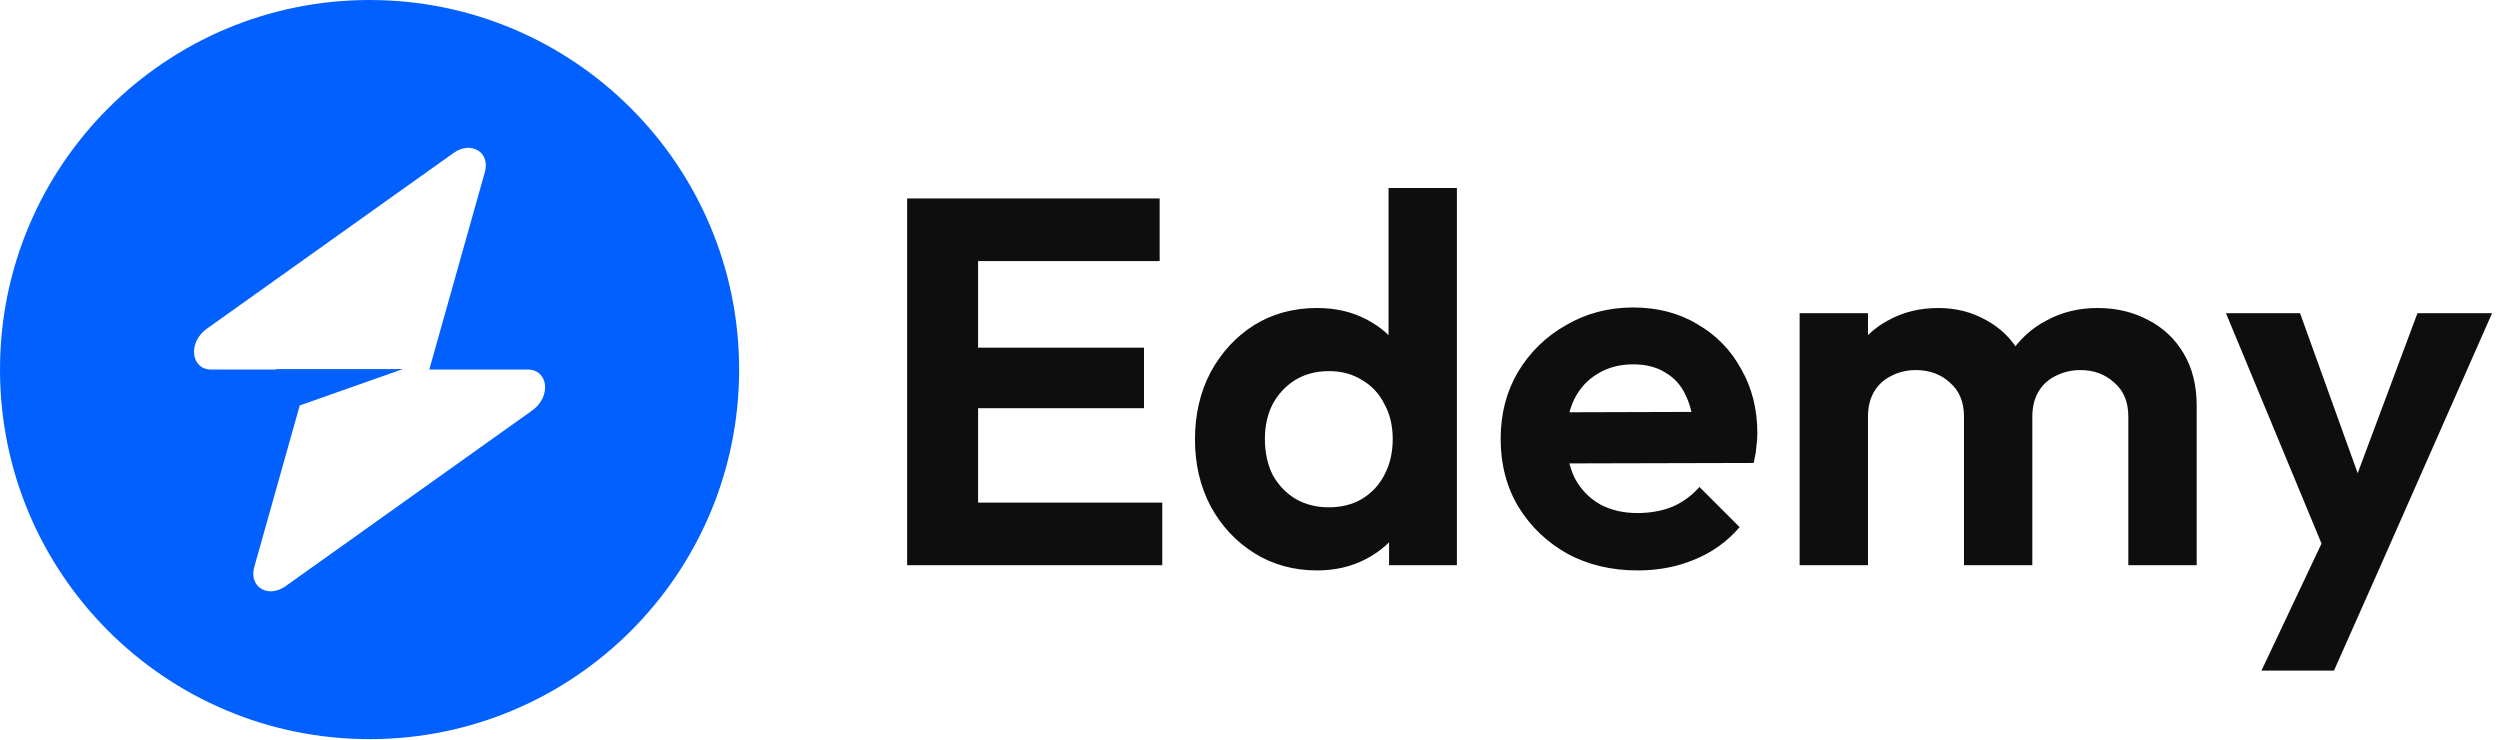
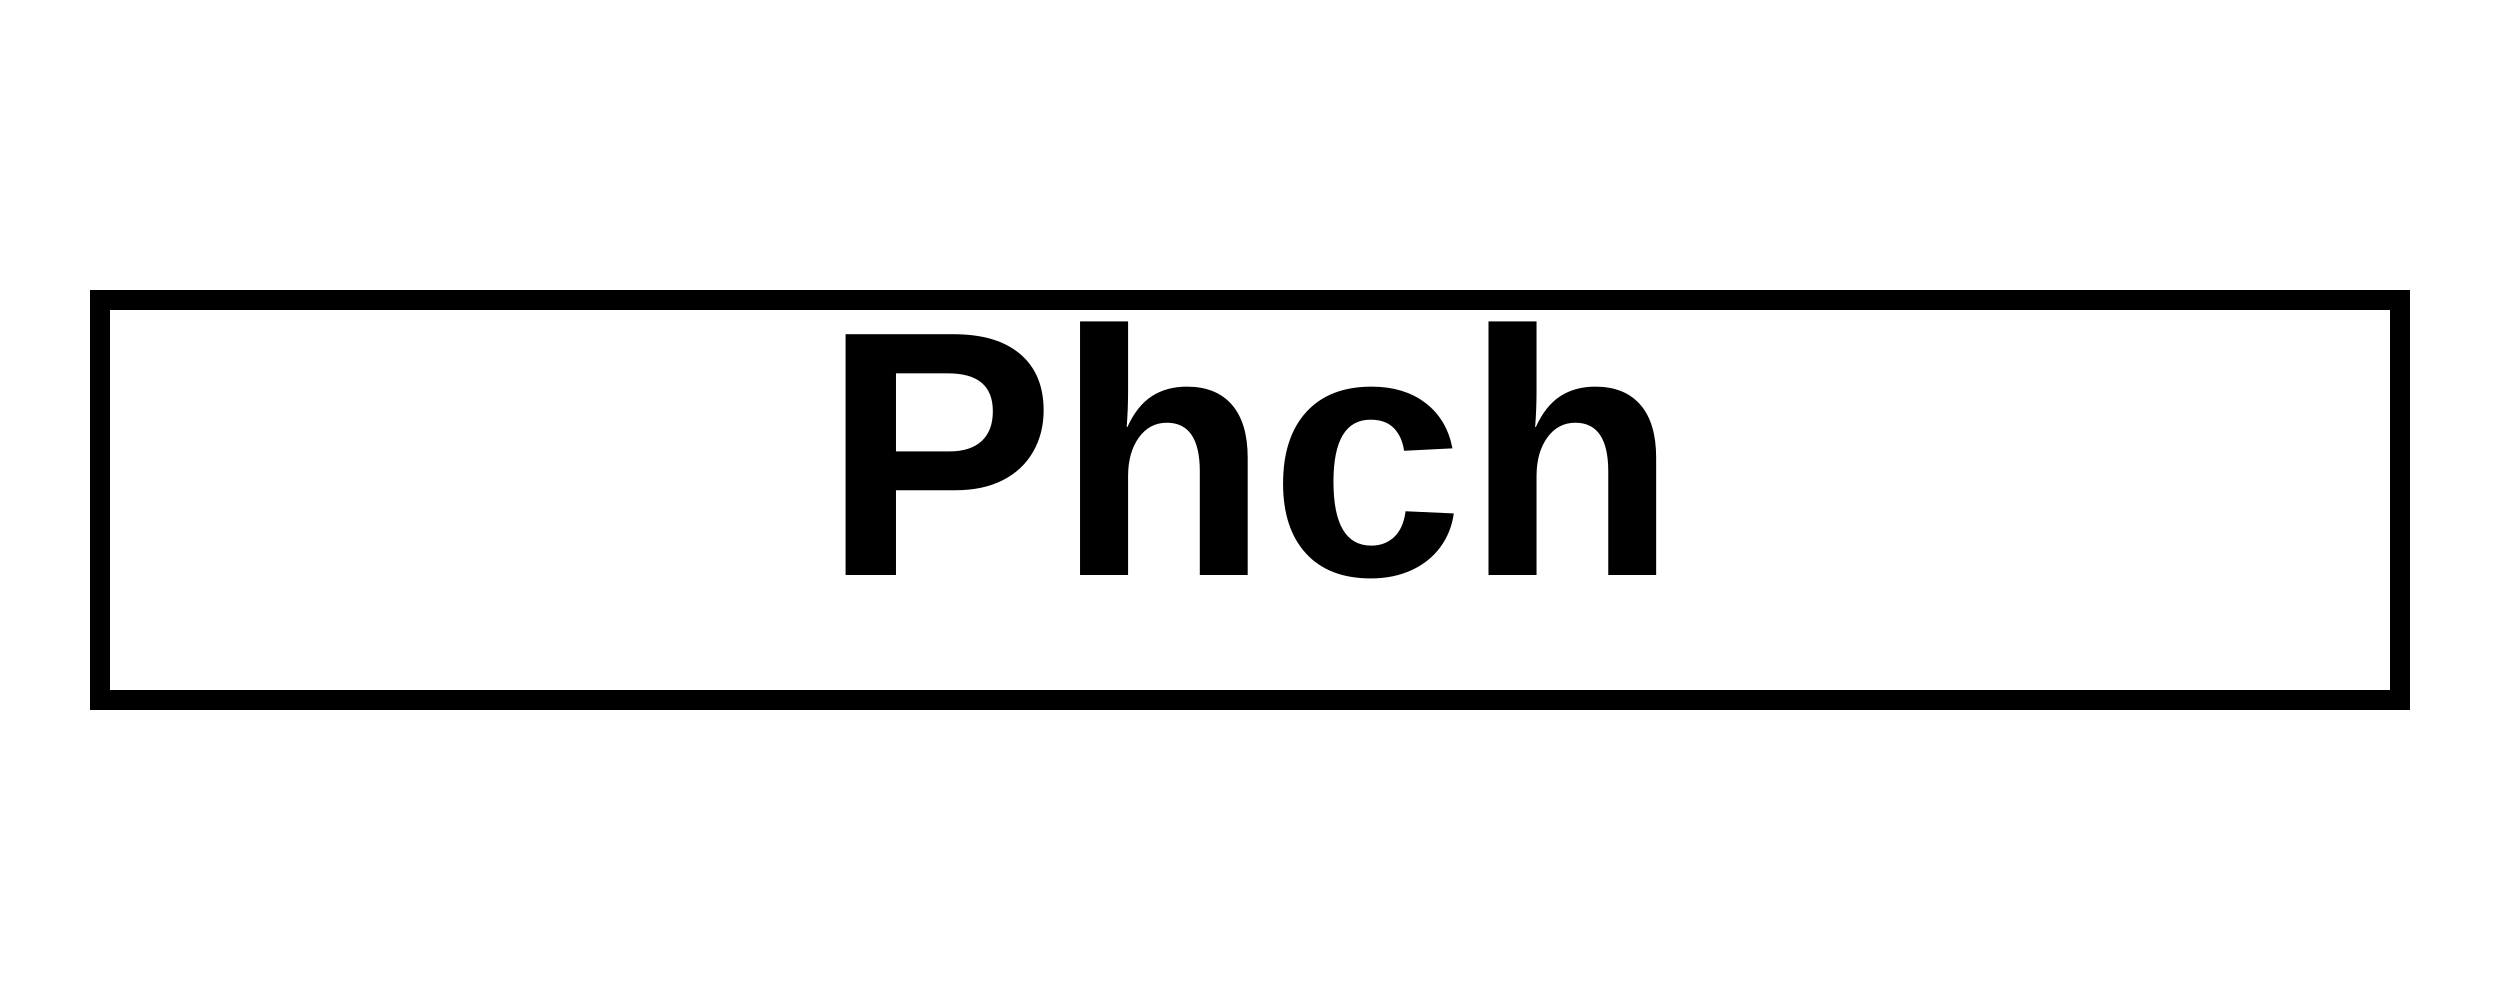
- <svg xmlns="http://www.w3.org/2000/svg" width="115" height="34" viewBox="0 0 115 34" fill="none">
-   <path fill-rule="evenodd" clip-rule="evenodd" d="M17 34C26.389 34 34 26.389 34 17C34 7.611 26.389 0 17 0C7.611 0 0 7.611 0 17C0 26.389 7.611 34 17 34ZM22.303 7.919C22.562 7.002 21.672 6.46 20.859 7.039L9.514 15.121C8.633 15.749 8.771 17 9.722 17H12.71V16.977H18.532L13.788 18.651L11.697 26.081C11.438 26.998 12.328 27.54 13.141 26.961L24.486 18.879C25.367 18.251 25.229 17 24.278 17H19.747L22.303 7.919Z" fill="#0260FF" />
-   <path d="M41.728 26V9.128H44.992V26H41.728ZM44.128 26V23.12H53.464V26H44.128ZM44.128 18.776V15.992H52.624V18.776H44.128ZM44.128 12.008V9.128H53.344V12.008H44.128ZM60.585 26.24C59.513 26.24 58.553 25.976 57.705 25.448C56.857 24.92 56.185 24.2 55.689 23.288C55.209 22.376 54.969 21.352 54.969 20.216C54.969 19.064 55.209 18.032 55.689 17.12C56.185 16.208 56.849 15.488 57.681 14.96C58.529 14.432 59.497 14.168 60.585 14.168C61.417 14.168 62.161 14.336 62.817 14.672C63.489 15.008 64.025 15.48 64.425 16.088C64.841 16.68 65.065 17.352 65.097 18.104V22.232C65.065 22.984 64.849 23.664 64.449 24.272C64.049 24.88 63.513 25.36 62.841 25.712C62.169 26.064 61.417 26.24 60.585 26.24ZM61.113 23.336C61.705 23.336 62.217 23.208 62.649 22.952C63.097 22.68 63.441 22.312 63.681 21.848C63.937 21.368 64.065 20.816 64.065 20.192C64.065 19.584 63.937 19.048 63.681 18.584C63.441 18.104 63.097 17.736 62.649 17.48C62.217 17.208 61.713 17.072 61.137 17.072C60.545 17.072 60.025 17.208 59.577 17.48C59.145 17.752 58.801 18.12 58.545 18.584C58.305 19.048 58.185 19.584 58.185 20.192C58.185 20.816 58.305 21.368 58.545 21.848C58.801 22.312 59.153 22.68 59.601 22.952C60.049 23.208 60.553 23.336 61.113 23.336ZM67.017 26H63.897V22.88L64.401 20.048L63.873 17.264V8.648H67.017V26ZM75.342 26.24C74.126 26.24 73.046 25.984 72.102 25.472C71.158 24.944 70.406 24.224 69.846 23.312C69.302 22.4 69.03 21.36 69.03 20.192C69.03 19.04 69.294 18.016 69.822 17.12C70.366 16.208 71.102 15.488 72.03 14.96C72.958 14.416 73.99 14.144 75.126 14.144C76.246 14.144 77.23 14.4 78.078 14.912C78.942 15.408 79.614 16.096 80.094 16.976C80.59 17.84 80.838 18.824 80.838 19.928C80.838 20.136 80.822 20.352 80.79 20.576C80.774 20.784 80.734 21.024 80.67 21.296L70.926 21.32V18.968L79.206 18.944L77.934 19.928C77.902 19.24 77.774 18.664 77.55 18.2C77.342 17.736 77.03 17.384 76.614 17.144C76.214 16.888 75.718 16.76 75.126 16.76C74.502 16.76 73.958 16.904 73.494 17.192C73.03 17.464 72.67 17.856 72.414 18.368C72.174 18.864 72.054 19.456 72.054 20.144C72.054 20.848 72.182 21.464 72.438 21.992C72.71 22.504 73.094 22.904 73.59 23.192C74.086 23.464 74.662 23.6 75.318 23.6C75.91 23.6 76.446 23.504 76.926 23.312C77.406 23.104 77.822 22.8 78.174 22.4L80.022 24.248C79.462 24.904 78.774 25.4 77.958 25.736C77.158 26.072 76.286 26.24 75.342 26.24ZM82.783 26V14.408H85.927V26H82.783ZM90.343 26V19.16C90.343 18.488 90.127 17.968 89.695 17.6C89.279 17.216 88.759 17.024 88.135 17.024C87.719 17.024 87.343 17.112 87.007 17.288C86.671 17.448 86.407 17.688 86.215 18.008C86.023 18.328 85.927 18.712 85.927 19.16L84.703 18.56C84.703 17.664 84.895 16.888 85.279 16.232C85.679 15.576 86.215 15.072 86.887 14.72C87.559 14.352 88.319 14.168 89.167 14.168C89.967 14.168 90.695 14.352 91.351 14.72C92.007 15.072 92.527 15.576 92.911 16.232C93.295 16.872 93.487 17.648 93.487 18.56V26H90.343ZM97.903 26V19.16C97.903 18.488 97.687 17.968 97.255 17.6C96.839 17.216 96.319 17.024 95.695 17.024C95.295 17.024 94.919 17.112 94.567 17.288C94.231 17.448 93.967 17.688 93.775 18.008C93.583 18.328 93.487 18.712 93.487 19.16L91.687 18.728C91.751 17.8 91.999 17 92.431 16.328C92.863 15.64 93.431 15.112 94.135 14.744C94.839 14.36 95.623 14.168 96.487 14.168C97.351 14.168 98.127 14.352 98.815 14.72C99.503 15.072 100.047 15.584 100.447 16.256C100.847 16.928 101.047 17.728 101.047 18.656V26H97.903ZM107.243 26.096L102.395 14.408H105.803L109.019 23.336H107.867L111.203 14.408H114.635L109.475 26.096H107.243ZM104.027 30.848L107.555 23.384L109.475 26.096L107.363 30.848H104.027Z" fill="#0E0E0E" />
+ <svg xmlns="http://www.w3.org/2000/svg" width="500" height="200" viewBox="0 0 500 200">
+   <rect x="20" y="60" width="460" height="80" fill="none" stroke="black" stroke-width="4" />
+   <text x="50%" y="115" font-family="Arial, sans-serif" font-size="70" font-weight="700" text-anchor="middle" fill="black">
+     Phch
+   </text>
</svg>
